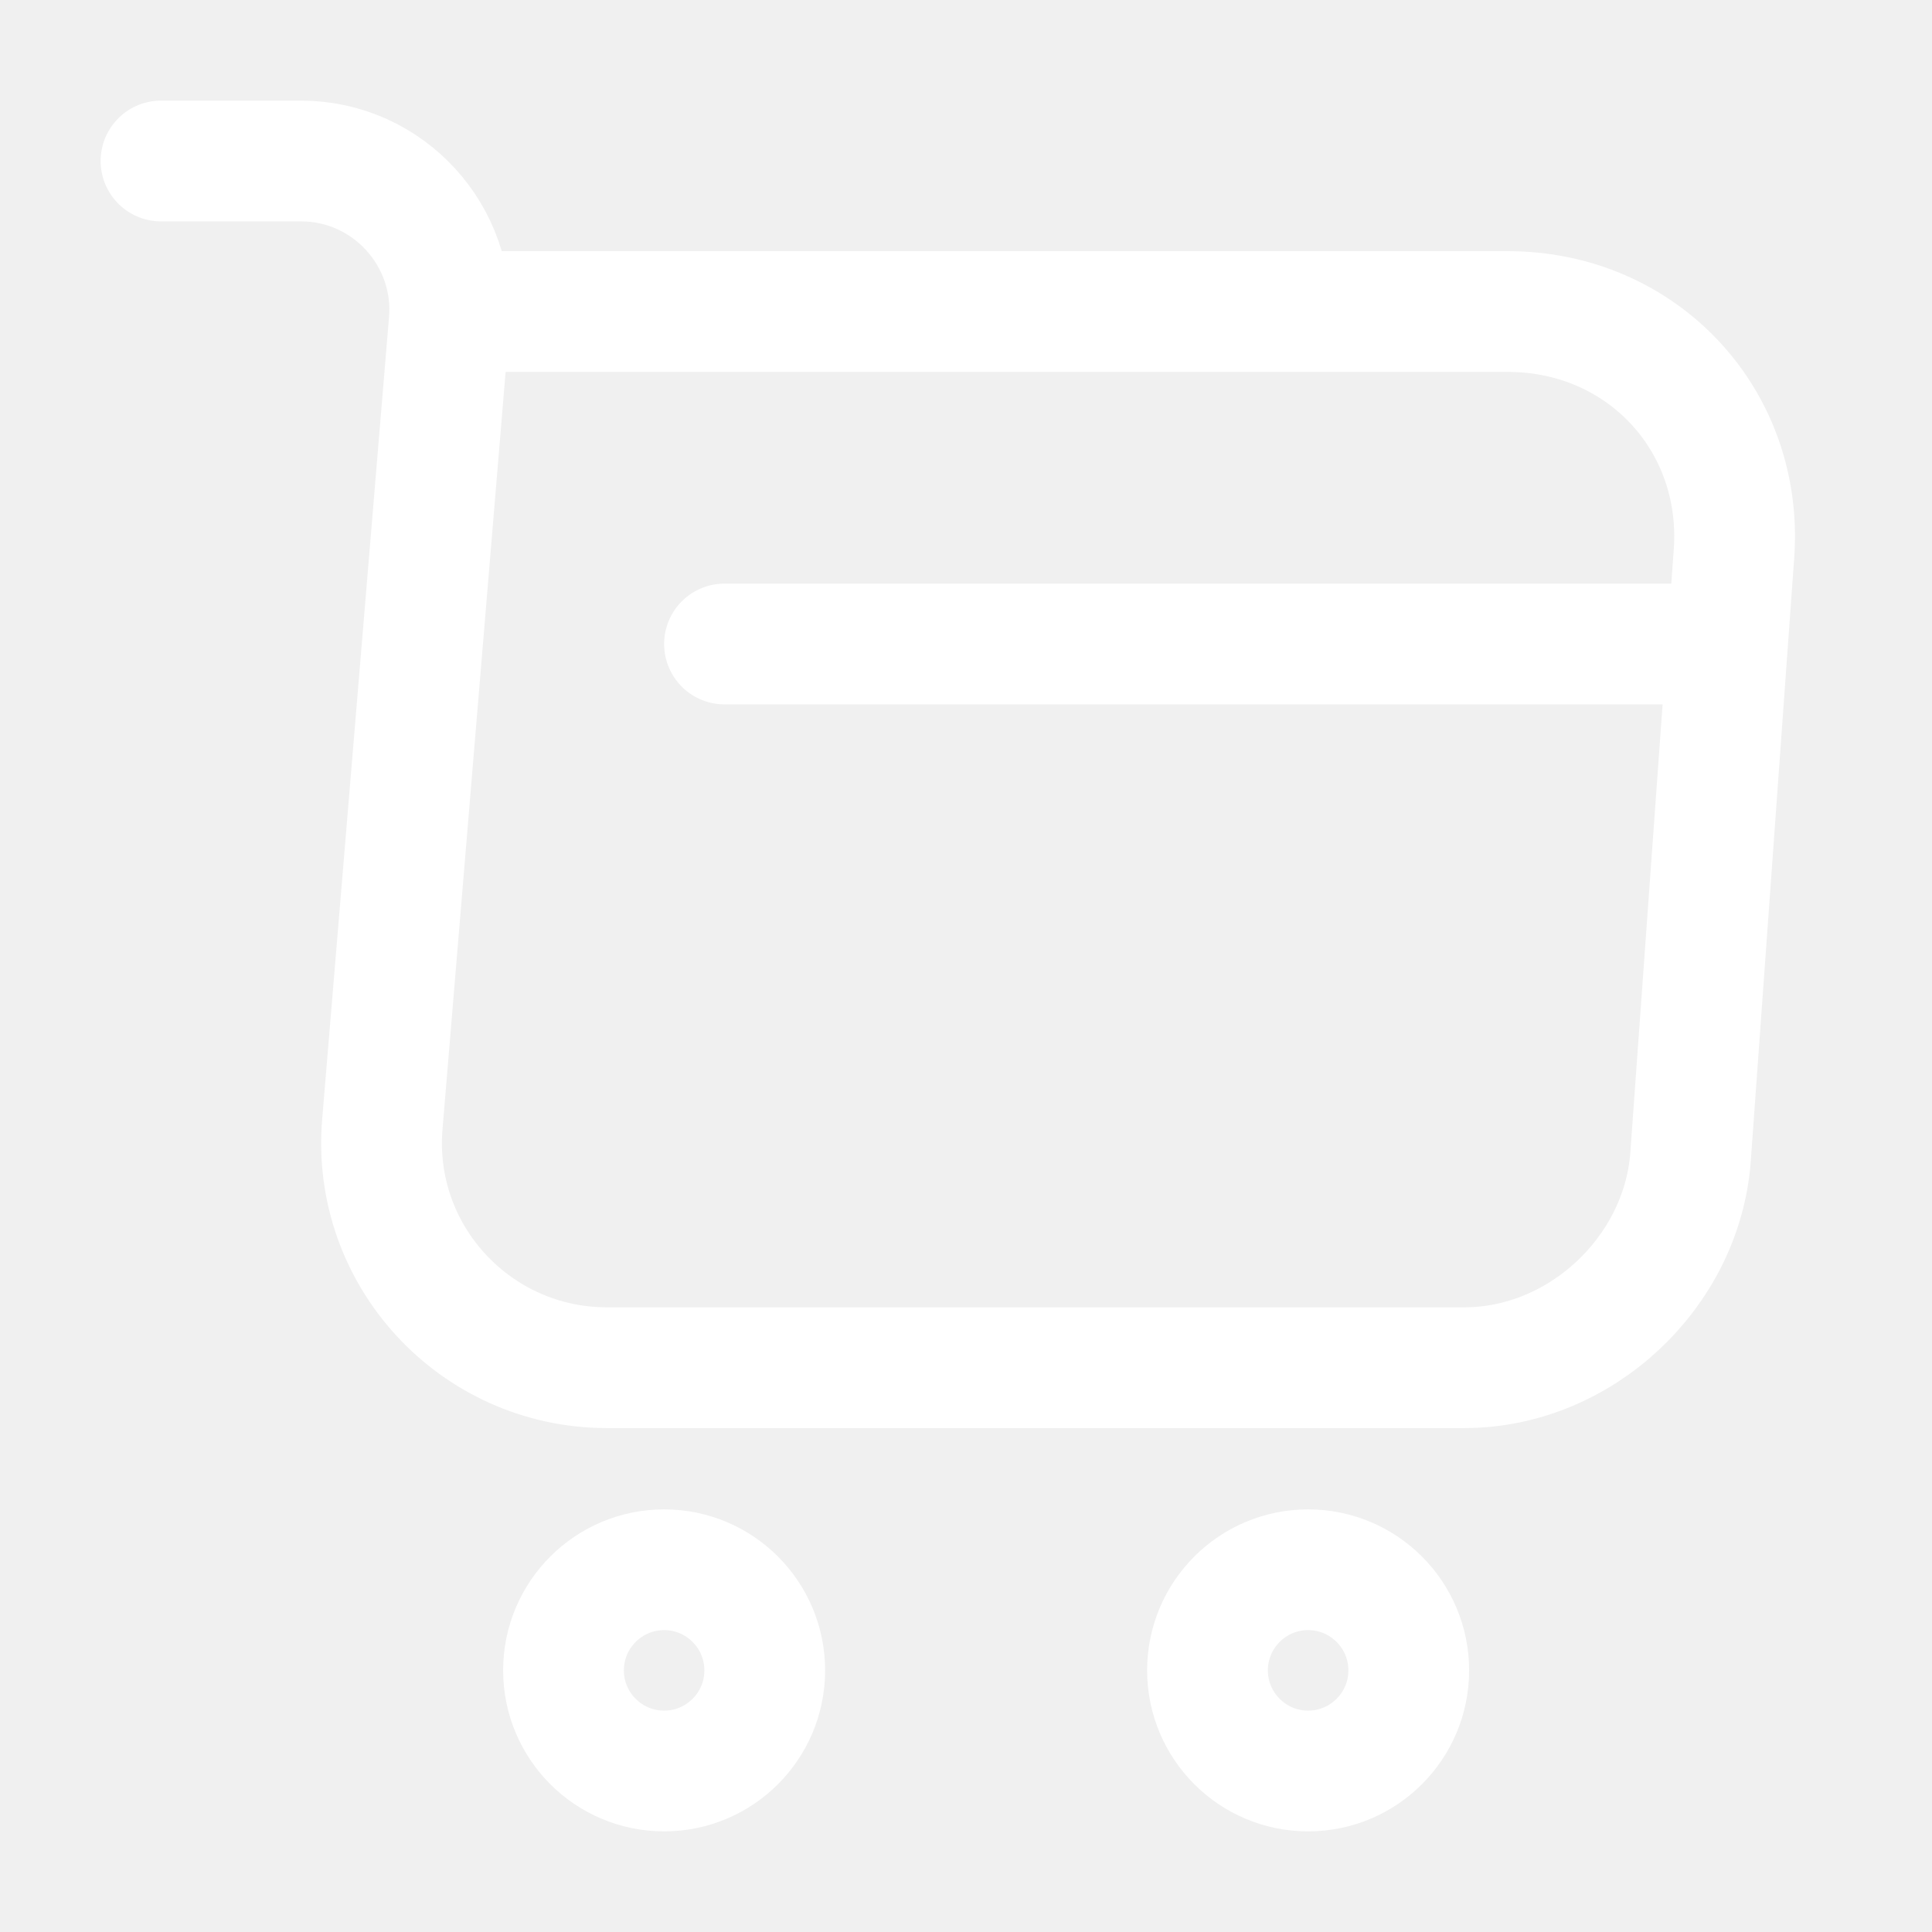
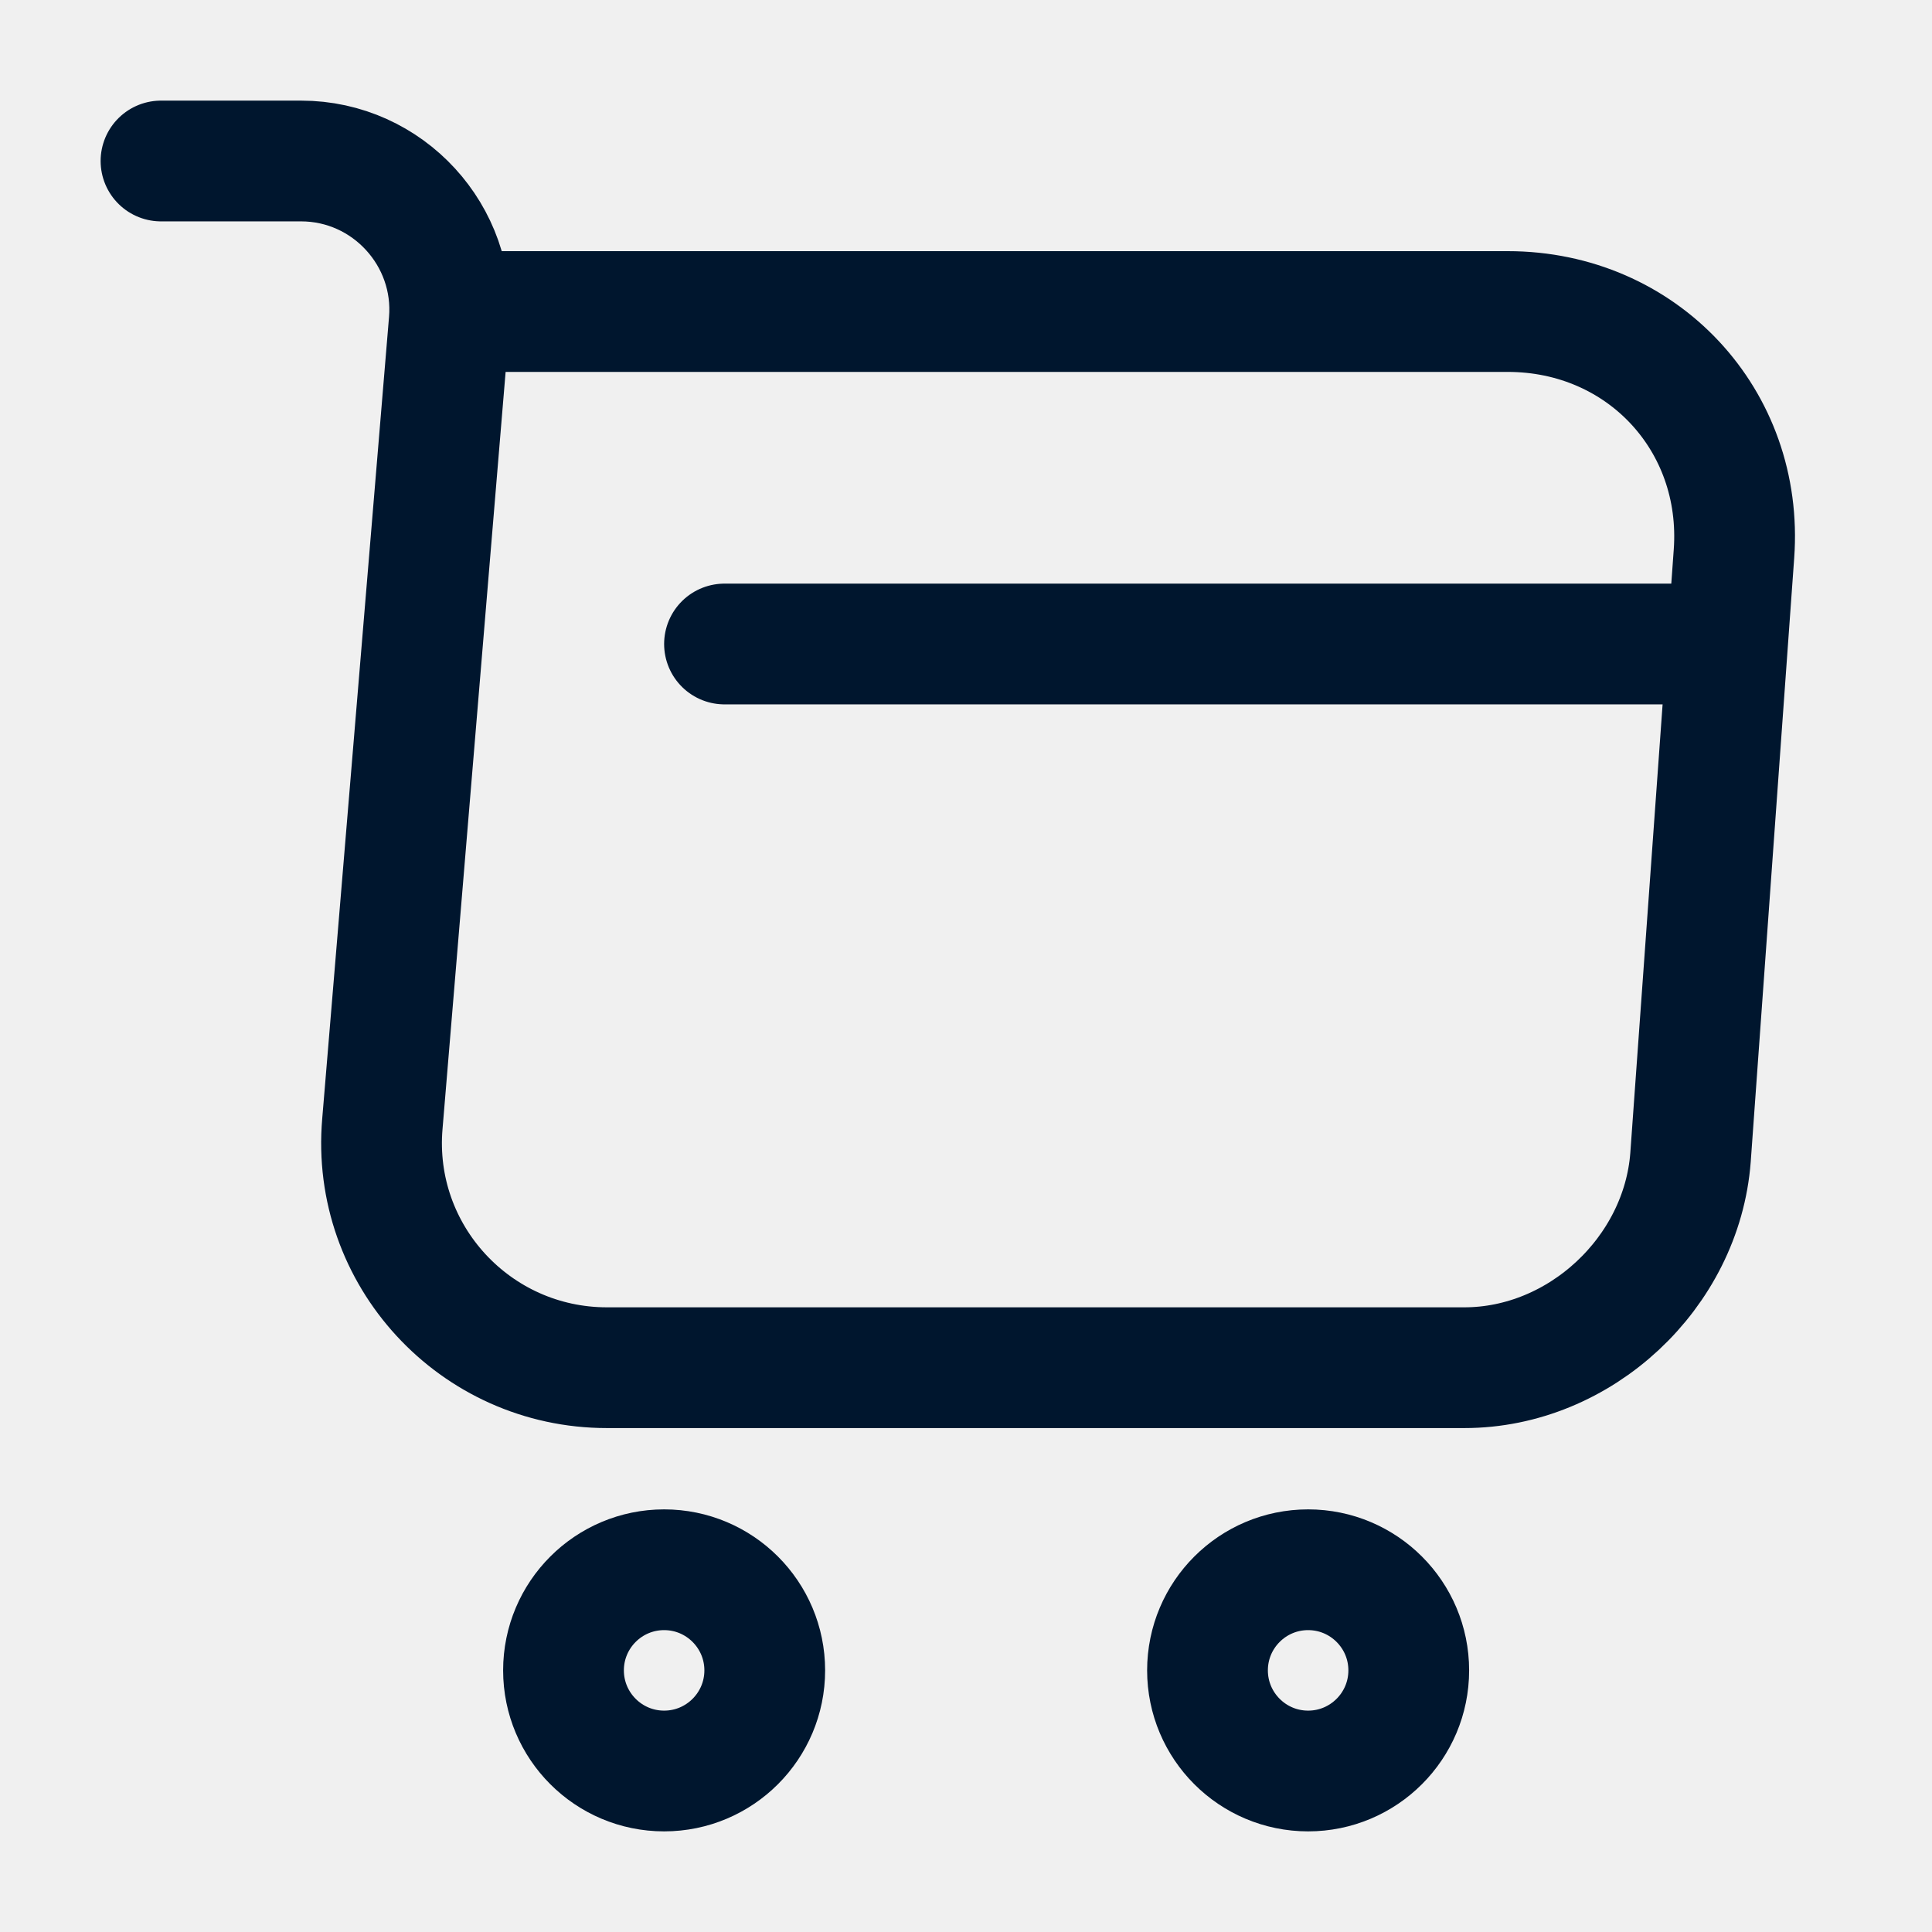
<svg xmlns="http://www.w3.org/2000/svg" width="24" height="24" viewBox="0 0 24 24" fill="none">
-   <path d="M2 2H3.74C4.82 2 5.67 2.93 5.58 4L4.75 13.96C4.61 15.59 5.9 16.99 7.54 16.99H18.19C19.63 16.99 20.89 15.81 21 14.38L21.54 6.88C21.66 5.22 20.4 3.87 18.73 3.87H5.82" stroke="white" stroke-width="1.5" stroke-miterlimit="10" stroke-linecap="round" stroke-linejoin="round" />
-   <path d="M16.25 22C16.94 22 17.5 21.44 17.5 20.75C17.5 20.06 16.94 19.5 16.25 19.5C15.56 19.5 15 20.06 15 20.75C15 21.44 15.56 22 16.25 22Z" stroke="white" stroke-width="1.5" stroke-miterlimit="10" stroke-linecap="round" stroke-linejoin="round" />
-   <path d="M8.25 22C8.94 22 9.5 21.44 9.5 20.75C9.5 20.06 8.94 19.5 8.25 19.5C7.56 19.5 7 20.06 7 20.75C7 21.44 7.56 22 8.25 22Z" stroke="white" stroke-width="1.5" stroke-miterlimit="10" stroke-linecap="round" stroke-linejoin="round" />
-   <path d="M9 8H21" stroke="white" stroke-width="1.5" stroke-miterlimit="10" stroke-linecap="round" stroke-linejoin="round" />
+   <path d="M2 2H3.74C4.82 2 5.67 2.93 5.58 4L4.75 13.96C4.61 15.59 5.9 16.99 7.54 16.99H18.19C19.63 16.99 20.89 15.81 21 14.38L21.54 6.88C21.66 5.22 20.4 3.87 18.73 3.87H5.82" stroke="#00162E" stroke-width="1.5" stroke-miterlimit="10" stroke-linecap="round" stroke-linejoin="round" />
+   <path d="M16.25 22C16.94 22 17.5 21.44 17.5 20.75C17.5 20.06 16.94 19.5 16.25 19.5C15.56 19.5 15 20.06 15 20.75C15 21.44 15.56 22 16.25 22Z" stroke="#00162E" stroke-width="1.5" stroke-miterlimit="10" stroke-linecap="round" stroke-linejoin="round" />
+   <path d="M8.25 22C8.94 22 9.5 21.44 9.5 20.75C9.5 20.06 8.94 19.5 8.25 19.5C7.56 19.5 7 20.06 7 20.75C7 21.44 7.56 22 8.25 22Z" stroke="#00162E" stroke-width="1.5" stroke-miterlimit="10" stroke-linecap="round" stroke-linejoin="round" />
+   <path d="M9 8H21" stroke="#00162E" stroke-width="1.5" stroke-miterlimit="10" stroke-linecap="round" stroke-linejoin="round" />
</svg>
